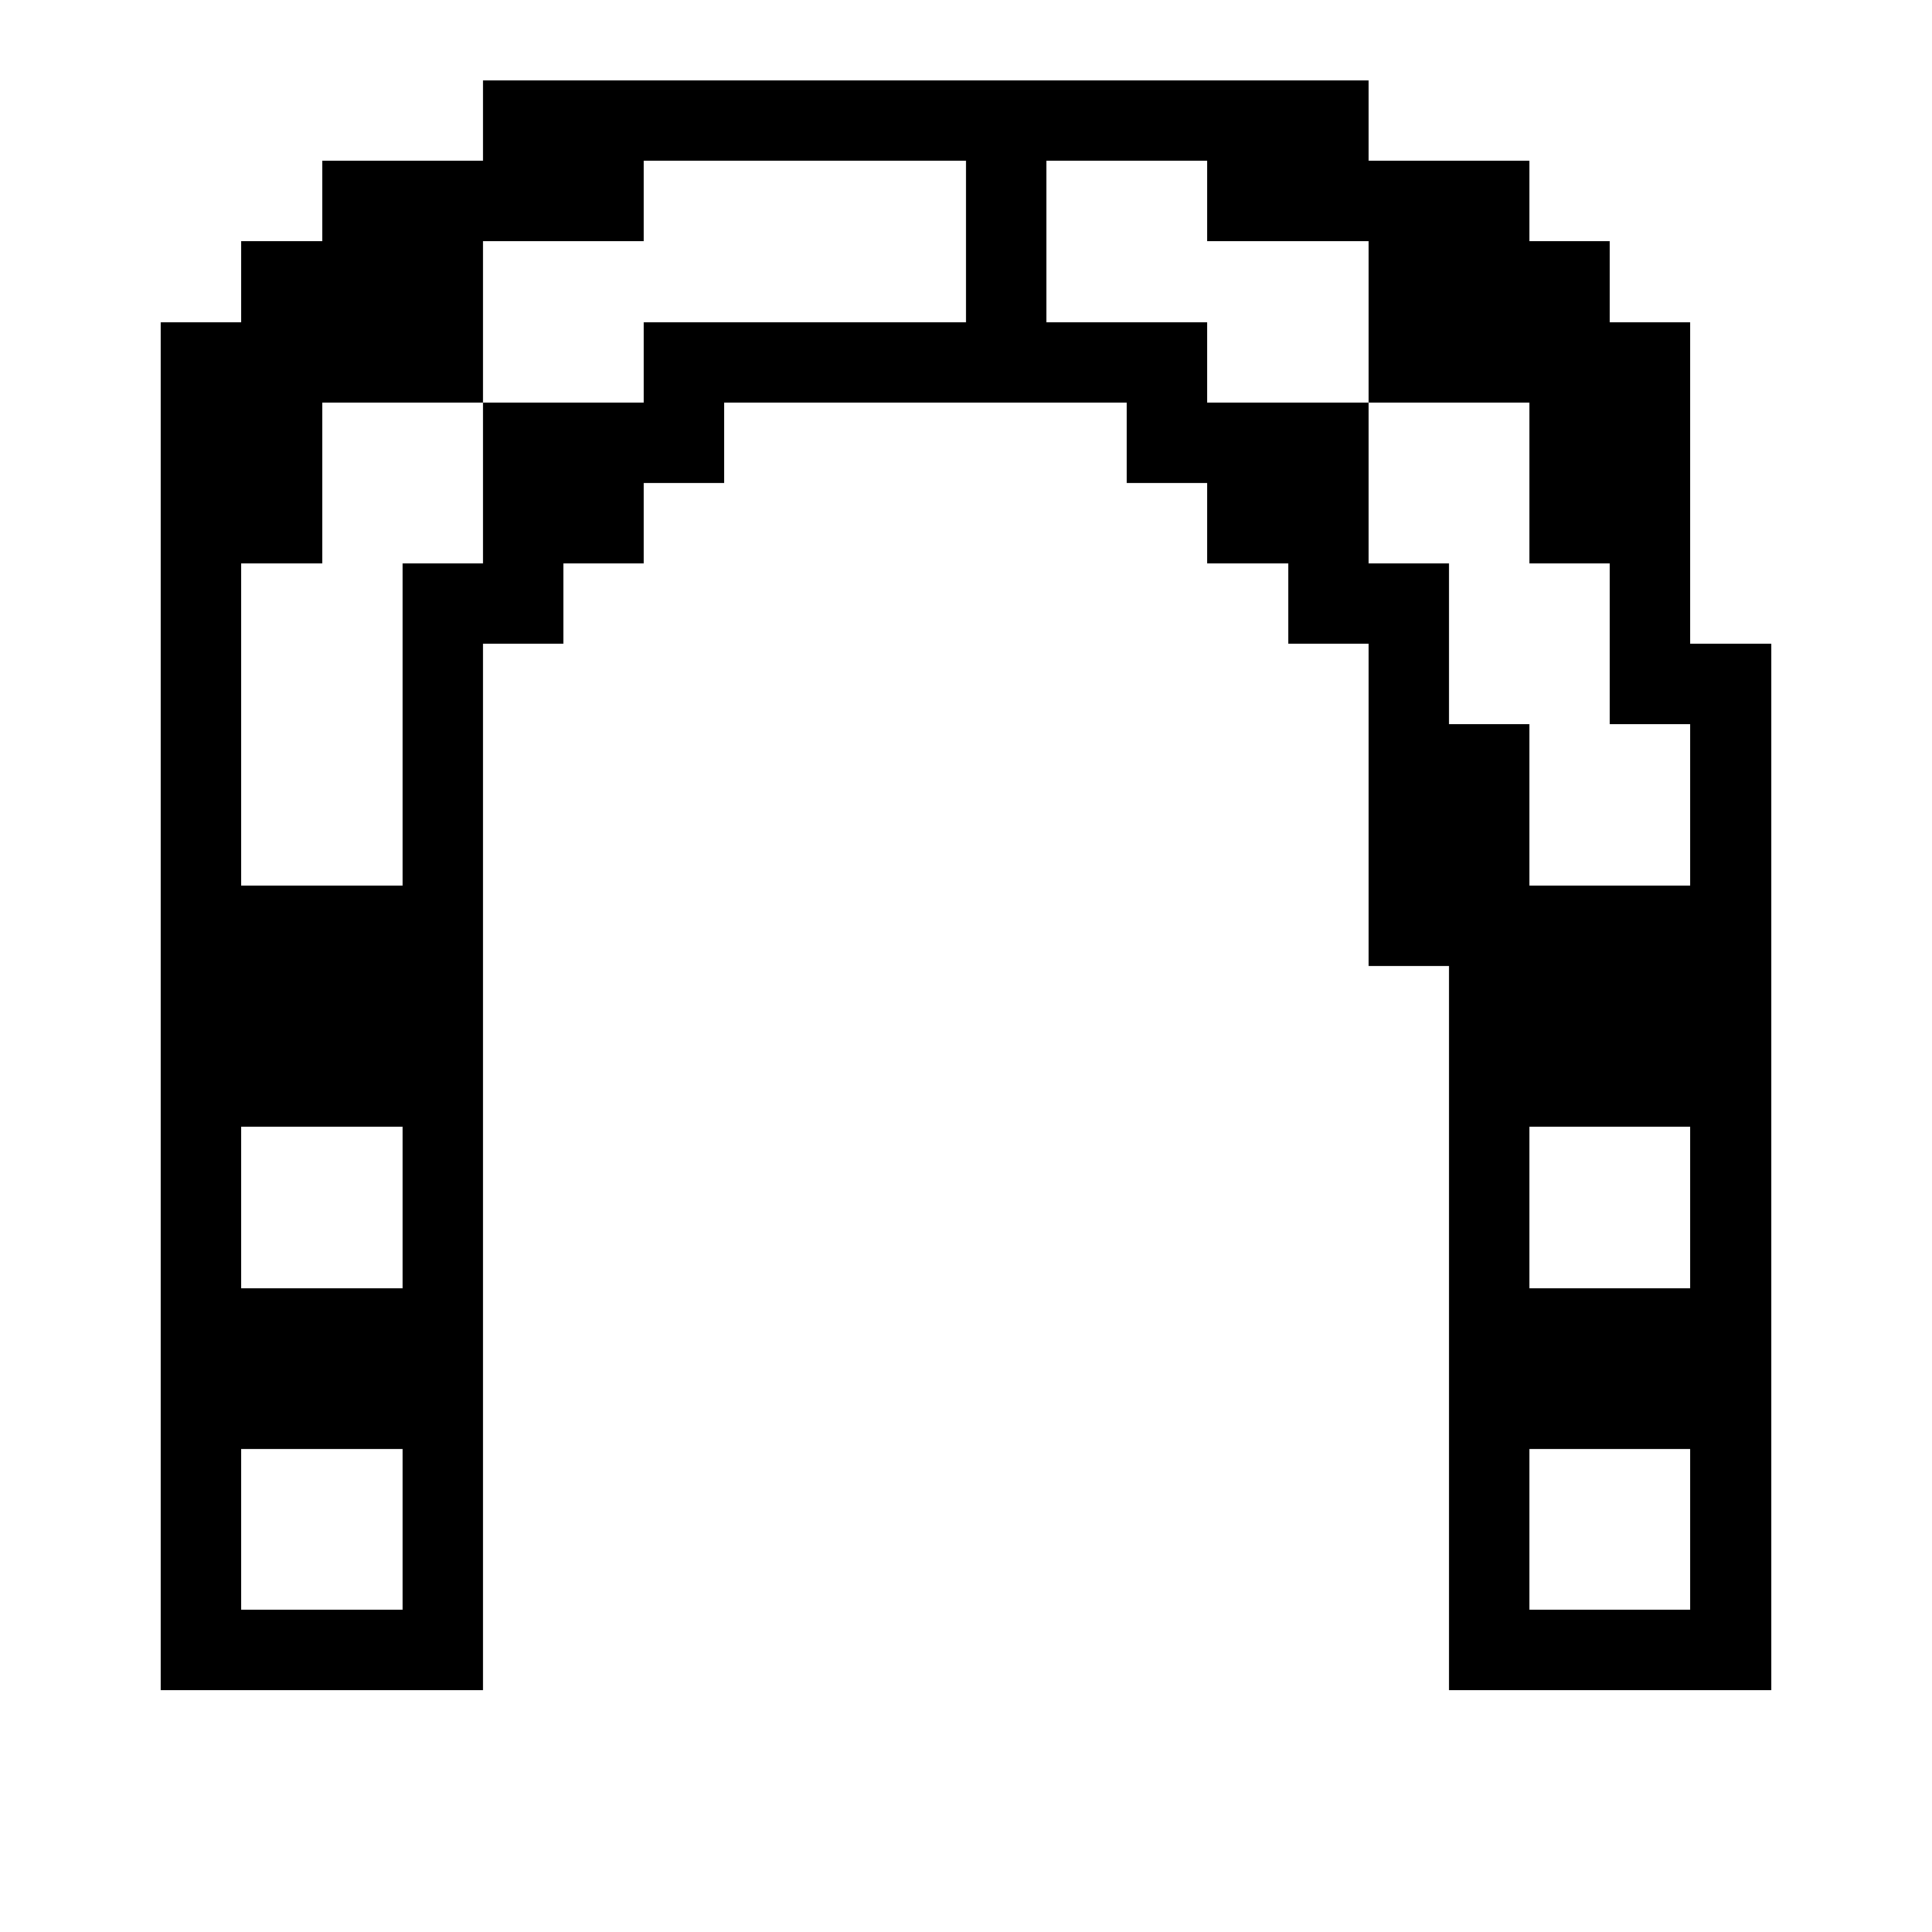
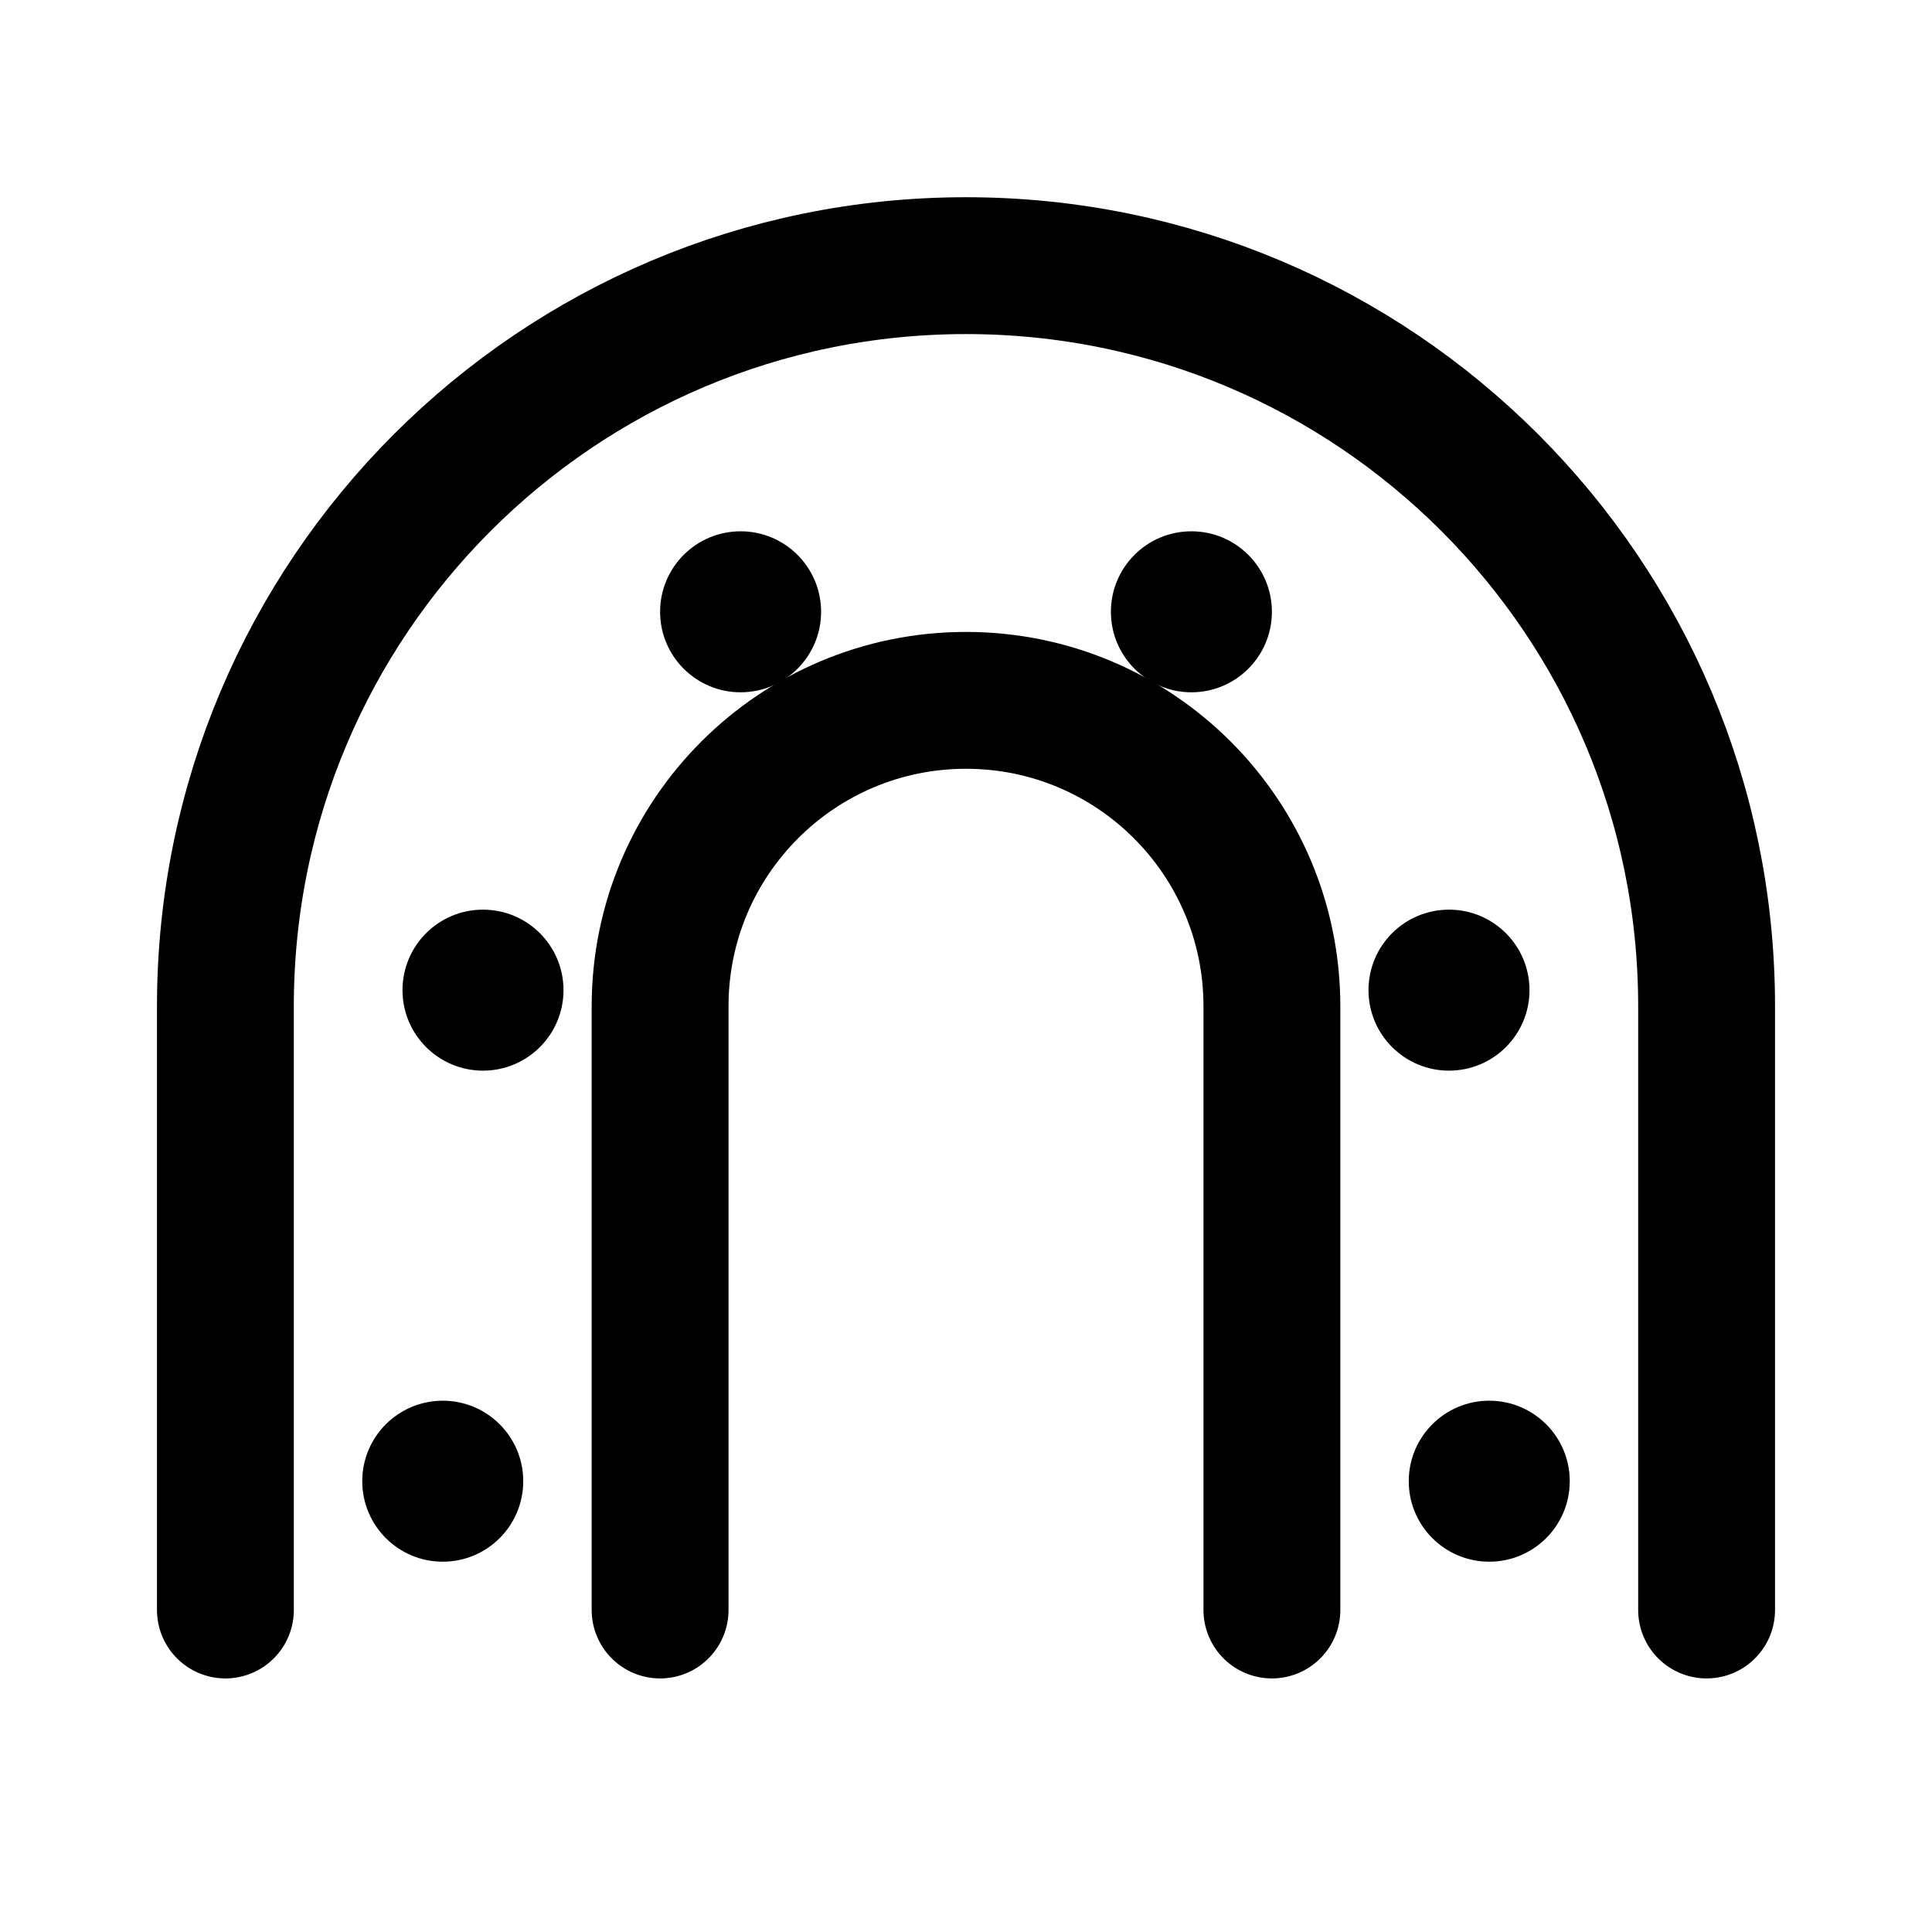
- <svg xmlns="http://www.w3.org/2000/svg" viewBox="0 0 240 240" fill="currentColor" shape-rendering="crispEdges">
-   <g>
-     <rect x="60" y="10" width="110" height="10" />
-     <rect x="40" y="20" width="40" height="10" />
-     <rect x="120" y="20" width="10" height="10" />
-     <rect x="150" y="20" width="40" height="10" />
-     <rect x="30" y="30" width="30" height="10" />
-     <rect x="120" y="30" width="10" height="10" />
-     <rect x="170" y="30" width="30" height="10" />
-     <rect x="20" y="40" width="40" height="10" />
-     <rect x="80" y="40" width="70" height="10" />
-     <rect x="170" y="40" width="40" height="10" />
-     <rect x="20" y="50" width="20" height="10" />
-     <rect x="60" y="50" width="30" height="10" />
-     <rect x="140" y="50" width="30" height="10" />
-     <rect x="190" y="50" width="20" height="10" />
-     <rect x="20" y="60" width="20" height="10" />
-     <rect x="60" y="60" width="20" height="10" />
-     <rect x="150" y="60" width="20" height="10" />
-     <rect x="190" y="60" width="20" height="10" />
-     <rect x="20" y="70" width="10" height="10" />
-     <rect x="50" y="70" width="20" height="10" />
-     <rect x="160" y="70" width="20" height="10" />
-     <rect x="200" y="70" width="10" height="10" />
-     <rect x="20" y="80" width="10" height="10" />
-     <rect x="50" y="80" width="10" height="10" />
-     <rect x="170" y="80" width="10" height="10" />
-     <rect x="200" y="80" width="20" height="10" />
-     <rect x="20" y="90" width="10" height="10" />
-     <rect x="50" y="90" width="10" height="10" />
-     <rect x="170" y="90" width="20" height="10" />
-     <rect x="210" y="90" width="10" height="10" />
-     <rect x="20" y="100" width="10" height="10" />
-     <rect x="50" y="100" width="10" height="10" />
-     <rect x="170" y="100" width="20" height="10" />
-     <rect x="210" y="100" width="10" height="10" />
-     <rect x="20" y="110" width="40" height="10" />
-     <rect x="170" y="110" width="50" height="10" />
-     <rect x="20" y="120" width="40" height="10" />
-     <rect x="180" y="120" width="40" height="10" />
-     <rect x="20" y="130" width="40" height="10" />
-     <rect x="180" y="130" width="40" height="10" />
-     <rect x="20" y="140" width="10" height="10" />
-     <rect x="50" y="140" width="10" height="10" />
-     <rect x="180" y="140" width="10" height="10" />
-     <rect x="210" y="140" width="10" height="10" />
-     <rect x="20" y="150" width="10" height="10" />
-     <rect x="50" y="150" width="10" height="10" />
-     <rect x="180" y="150" width="10" height="10" />
-     <rect x="210" y="150" width="10" height="10" />
-     <rect x="20" y="160" width="40" height="10" />
-     <rect x="180" y="160" width="40" height="10" />
-     <rect x="20" y="170" width="40" height="10" />
-     <rect x="180" y="170" width="40" height="10" />
-     <rect x="20" y="180" width="10" height="10" />
-     <rect x="50" y="180" width="10" height="10" />
-     <rect x="180" y="180" width="10" height="10" />
-     <rect x="210" y="180" width="10" height="10" />
-     <rect x="20" y="190" width="10" height="10" />
-     <rect x="50" y="190" width="10" height="10" />
-     <rect x="180" y="190" width="10" height="10" />
-     <rect x="210" y="190" width="10" height="10" />
-     <rect x="20" y="200" width="40" height="10" />
-     <rect x="180" y="200" width="40" height="10" />
-   </g>
+ <svg xmlns="http://www.w3.org/2000/svg" viewBox="0 0 24 24" fill="none" stroke="currentColor" stroke-width="1.7" stroke-linejoin="round" stroke-linecap="round">
+   <path d="M2.8 20v-7.5a9.2 9.2 0 0 1 18.4 0V20" />
+   <path d="M8.2 20v-7.5a3.8 3.8 0 0 1 7.6 0V20" />
+   <circle cx="5.5" cy="18.4" r="1" fill="currentColor" stroke="none" />
+   <circle cx="6" cy="12.3" r="1" fill="currentColor" stroke="none" />
+   <circle cx="9.2" cy="7.6" r="1" fill="currentColor" stroke="none" />
+   <circle cx="14.8" cy="7.6" r="1" fill="currentColor" stroke="none" />
+   <circle cx="18" cy="12.3" r="1" fill="currentColor" stroke="none" />
+   <circle cx="18.5" cy="18.4" r="1" fill="currentColor" stroke="none" />
</svg>
